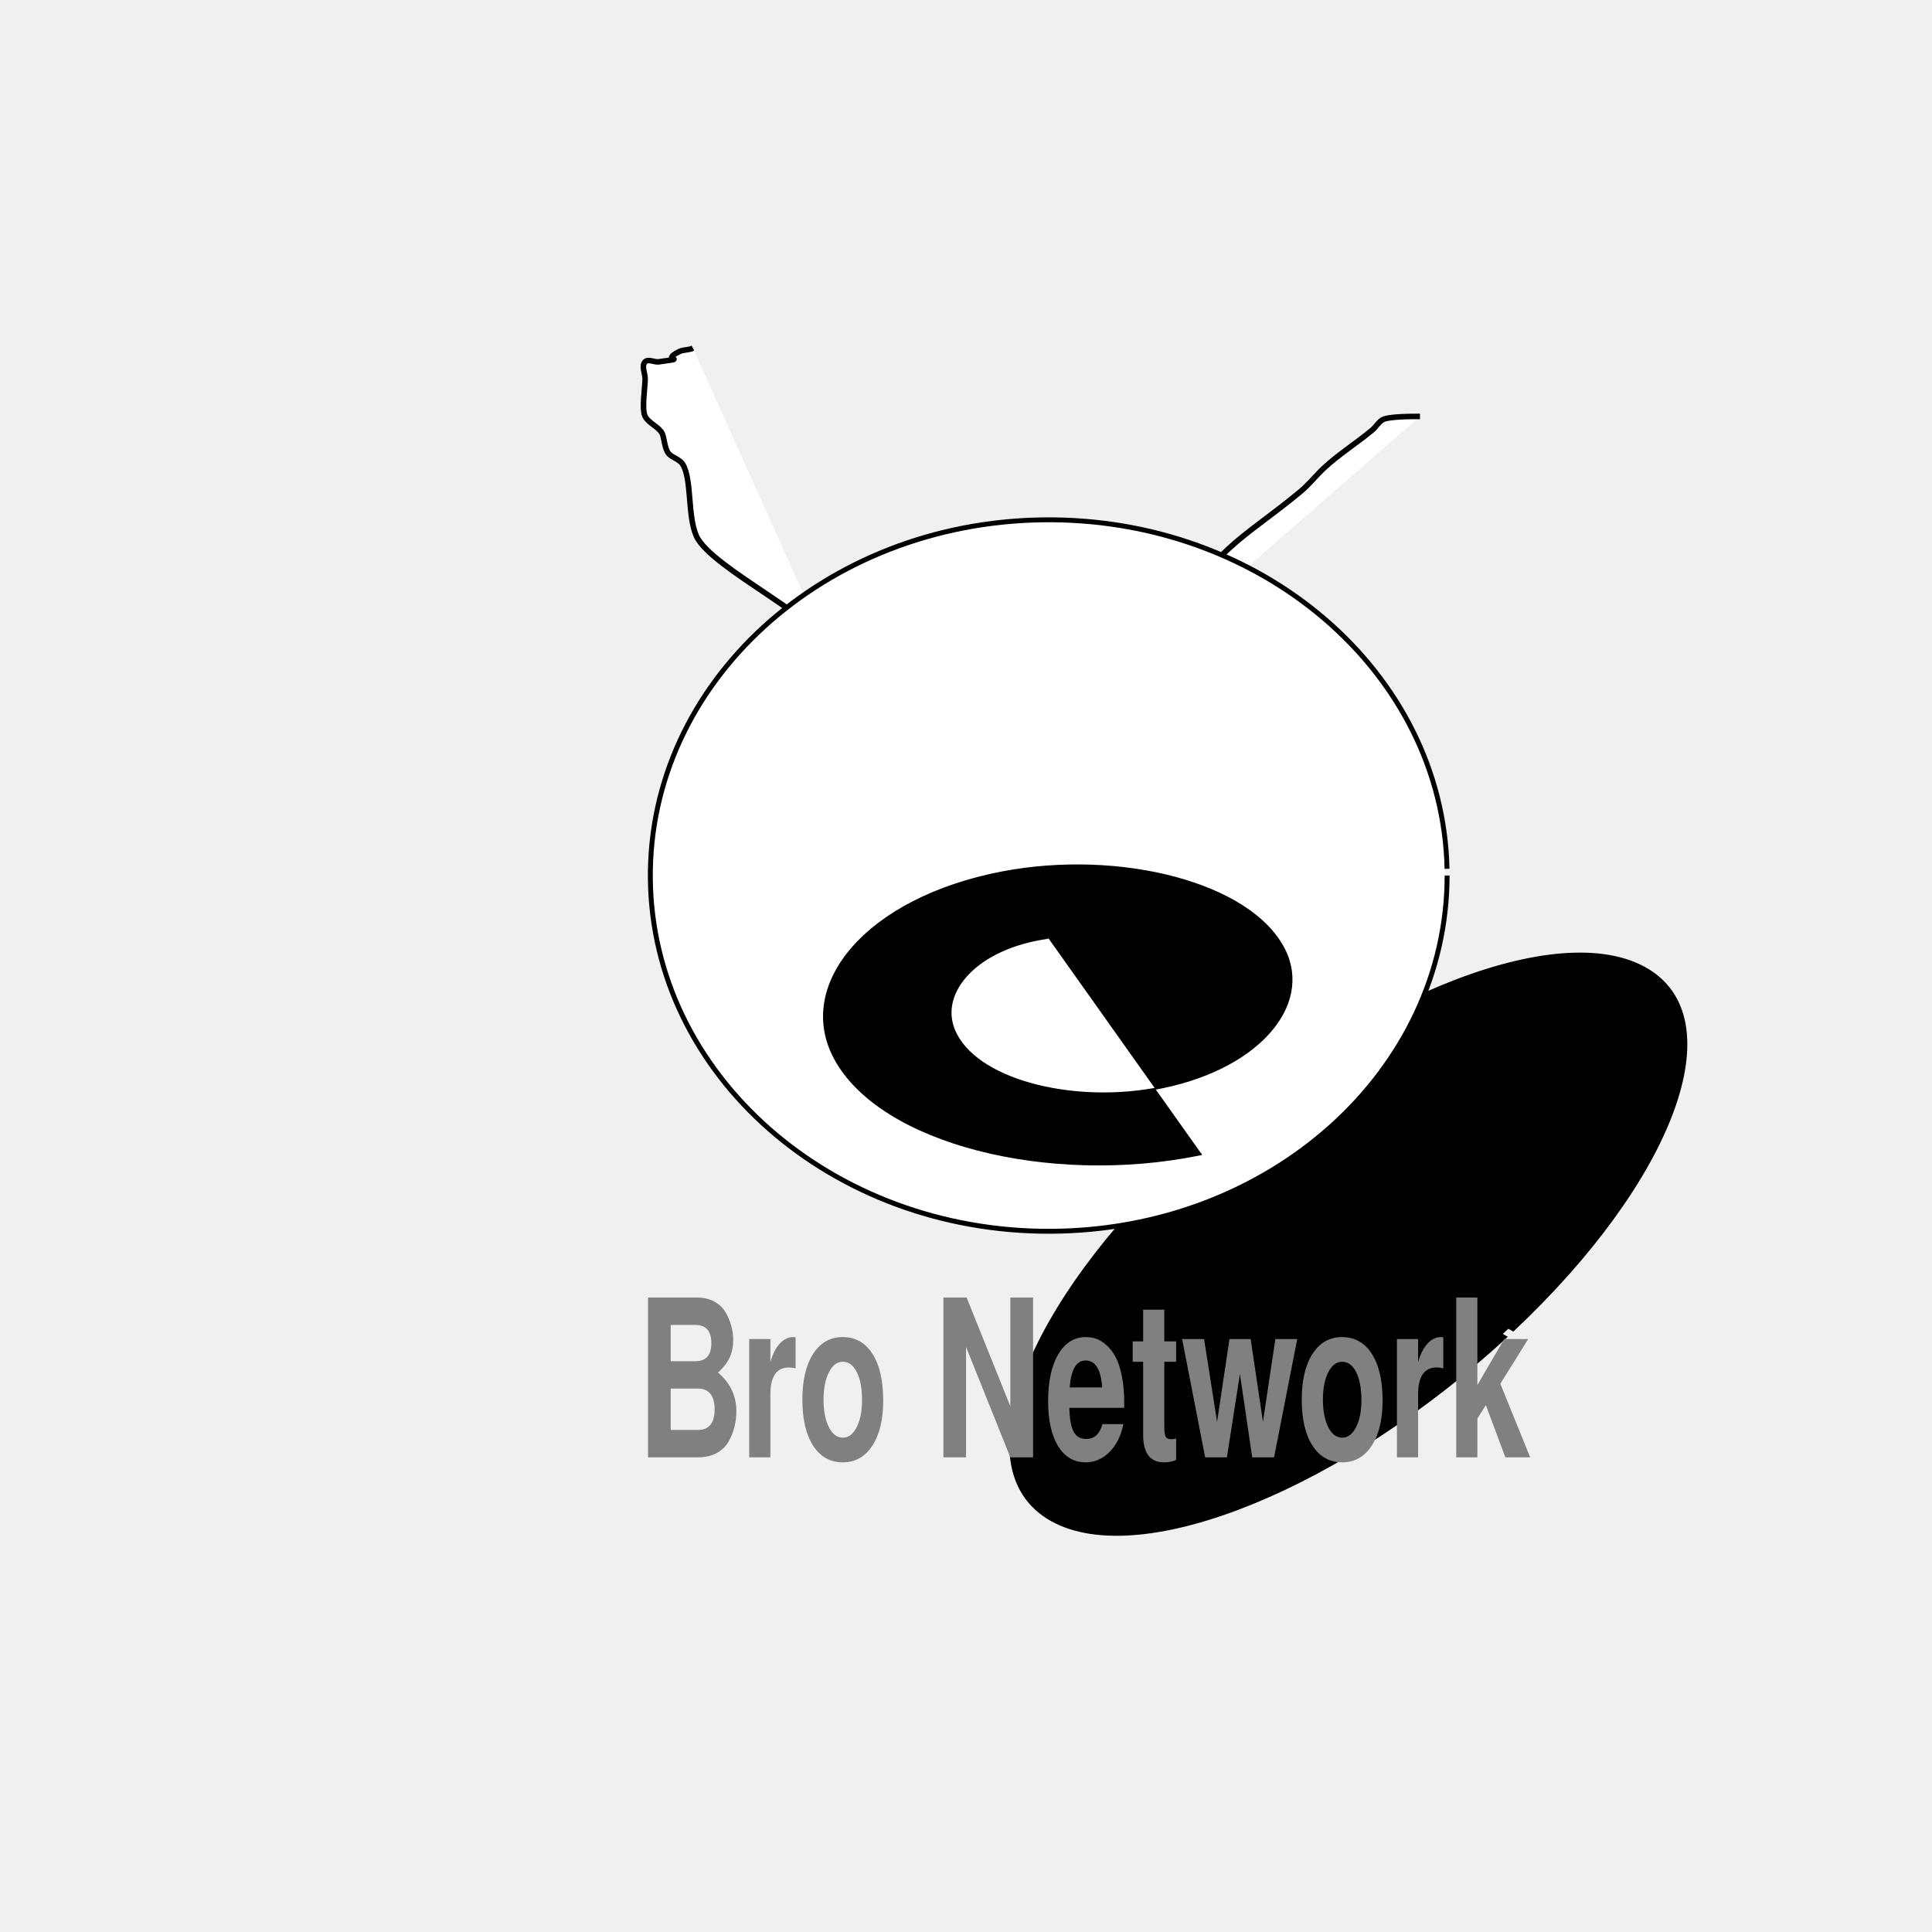
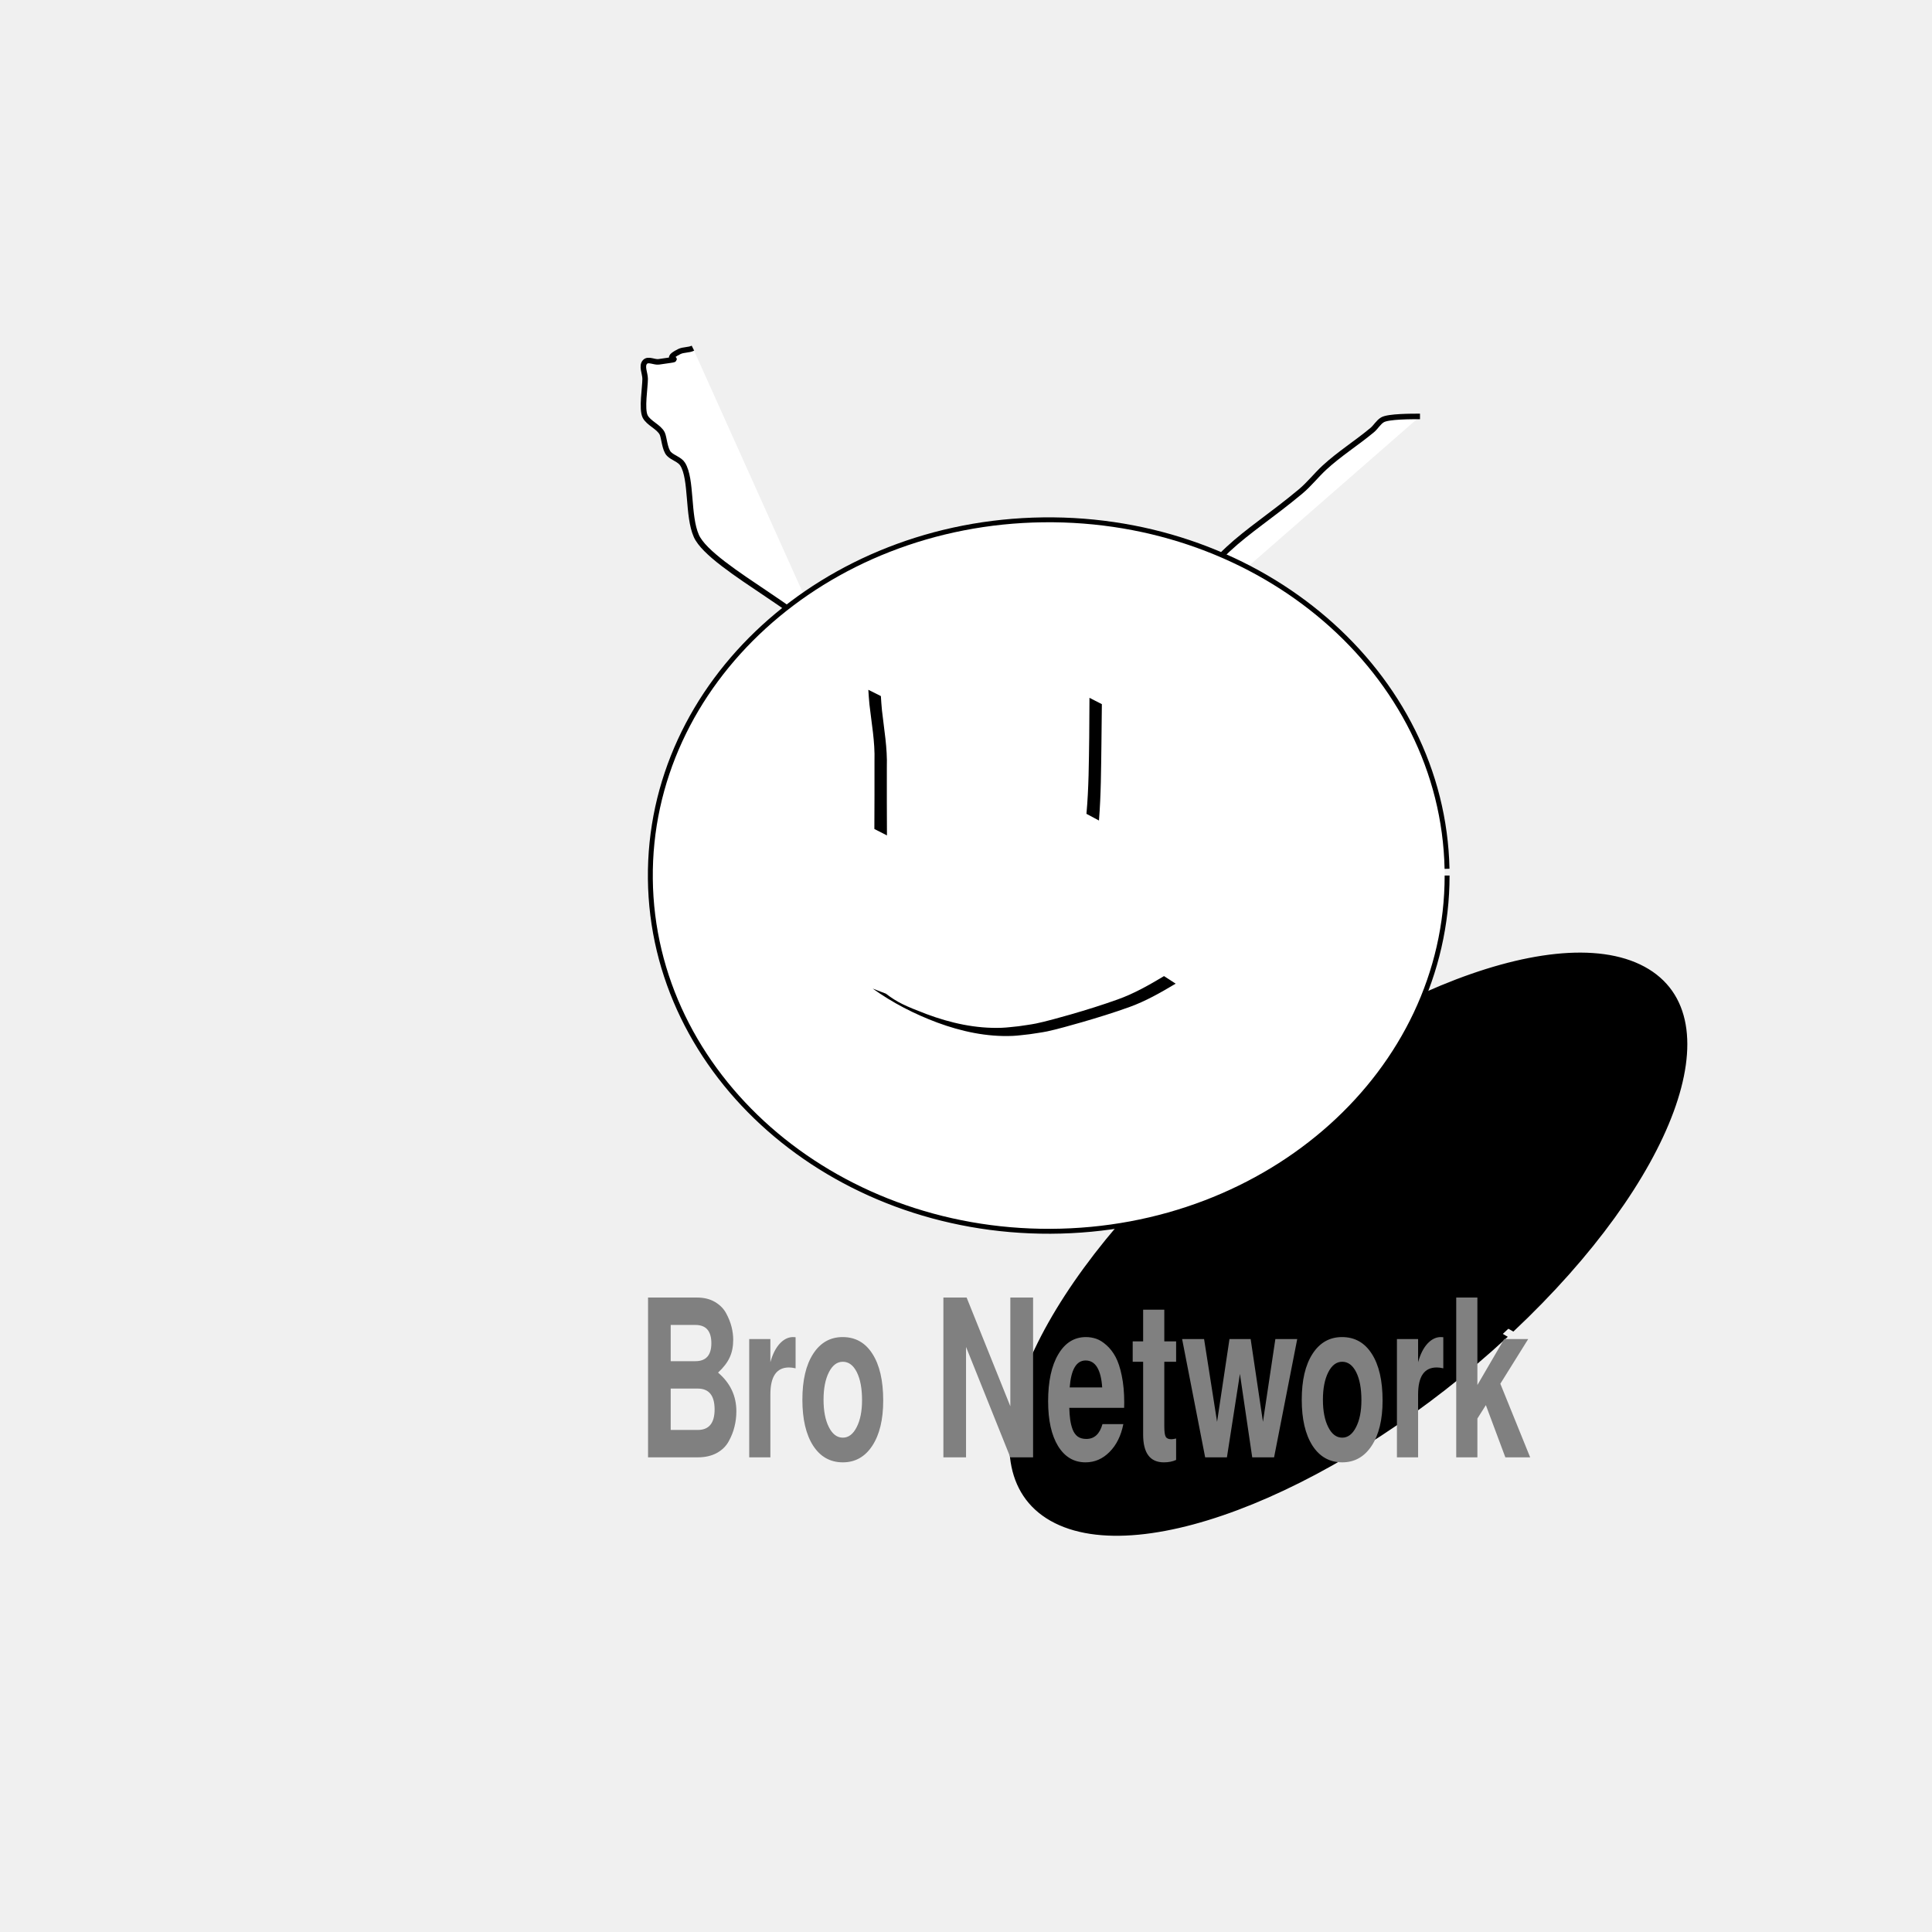
<svg xmlns="http://www.w3.org/2000/svg" width="512" height="512" viewBox="0 0 512 512" version="1.1" id="svg1">
  <defs id="defs1">
    <rect x="157.399" y="341.032" width="207.152" height="71.463" id="rect8" />
  </defs>
  <path style="opacity:1;fill:#000000;fill-opacity:1;fill-rule:evenodd;stroke:#000000;stroke-width:3.046;stroke-dasharray:none;stroke-opacity:1;paint-order:markers stroke fill" id="path8" d="M 554.423,110.604 A 47.347,106.259 0 0 1 507.3,216.861 47.347,106.259 0 0 1 459.731,111.612 47.347,106.259 0 0 1 506.402,4.356 47.347,106.259 0 0 1 554.414,108.588" transform="matrix(0.8647866,0.5021396,-0.7341274,0.6790117,0,0)" />
  <path style="fill:#ffffff;fill-opacity:1;stroke-width:1.47;stroke-dasharray:none;stroke:#000000;stroke-opacity:1" d="m 219.816,172.777 c -5.7e-4,-7.85 -31.375,-21.972 -35.279,-30.756 -2.372,-5.337 -1.151,-15.049 -3.618,-18.996 -0.799,-1.278 -2.552,-1.648 -3.618,-2.714 -1.159,-1.159 -1.298,-4.405 -1.809,-5.428 -0.905,-1.809 -3.618,-2.714 -4.523,-4.523 -0.985,-1.97 0,-7.707 0,-9.951 0,-1.508 -1.066,-3.457 0,-4.523 0.853,-0.853 2.424,0.171 3.618,0 8.598,-1.228 -0.109,0.055 5.428,-2.714 1.112,-0.556 2.506,-0.349 3.618,-0.905" id="path6" />
  <path style="fill:#ffffff;fill-opacity:1;stroke-width:1.47;stroke-dasharray:none;stroke:#000000;stroke-opacity:1" d="m 312.085,166.445 c 7.431,-20.173 17.467,-23.602 32.565,-36.184 2.293,-1.911 4.139,-4.307 6.332,-6.332 3.974,-3.668 8.549,-6.521 12.664,-9.951 0.983,-0.819 1.617,-2.056 2.714,-2.714 1.544,-0.927 7.805,-0.905 9.951,-0.905" id="path7" />
  <g id="layer1">
    <path style="fill:#ffffff;fill-opacity:1;stroke-width:2.6;stroke-dasharray:none;opacity:1;stroke:#000000;paint-order:markers stroke fill;fill-rule:evenodd;stroke-opacity:1" id="path3" d="M 382.848,232.028 A 104.926,93.625 0 0 1 278.42,325.653 104.926,93.625 0 0 1 173.001,232.916 104.926,93.625 0 0 1 276.429,138.412 104.926,93.625 0 0 1 382.829,230.252" />
-     <path style="fill:#000000;fill-rule:evenodd;stroke:#000000" id="path4" d="m 338.51,297.715 c -22.165,-5.367 -33.387,-29.811 -27.438,-50.907 7.634,-27.068 37.859,-40.566 63.913,-32.531 31.978,9.861 47.766,45.916 37.625,76.92 -12.067,36.893 -53.977,54.979 -89.926,42.719 -41.811,-14.259 -62.2,-62.042 -47.813,-102.933 16.442,-46.732 70.11,-69.427 115.939,-52.907 0.345,0.124 0.69,0.251 1.034,0.379" transform="matrix(0.8455254,0,0.03710863,-0.4804891,-19.49719,391.5989)" />
+     <path style="fill:#000000;fill-opacity:1;fill-rule:evenodd;stroke-width:2.6;paint-order:markers stroke fill" d="m 241.526,207.152 34.375,-34.375" id="path9" />
+     <path style="fill:#000000;fill-opacity:1;fill-rule:evenodd;stroke-width:2.6;paint-order:markers stroke fill" id="path12" d="m 235.053,221.393 c -0.042,-6.027 -0.034,-12.054 -0.031,-18.081 0.168,-5.031 -0.728,-10.007 -1.284,-14.989 -0.226,-2.61 -0.128,-1.325 -0.297,-3.855 0,0 -3.325,-1.666 -3.325,-1.666 v 0 c 0.169,2.541 0.072,1.25 0.293,3.871 0.558,4.977 1.494,9.943 1.338,14.97 0.003,6.016 0.011,12.033 -0.031,18.049 z" />
+     <path style="fill:#000000;fill-opacity:1;fill-rule:evenodd;stroke-width:2.6;paint-order:markers stroke fill" id="path13" d="m 291.237,217.448 c 0.547,-6.806 0.56,-13.646 0.655,-20.47 0.047,-3.456 0.081,-6.913 0.113,-10.369 0,0 -3.284,-1.676 -3.284,-1.676 v 0 c -0.011,3.463 -0.025,6.927 -0.067,10.39 -0.096,6.785 -0.116,13.59 -0.734,20.352 z" />
+     <path style="fill:#000000;fill-opacity:1;fill-rule:evenodd;stroke-width:2.6;paint-order:markers stroke fill" id="path14" d="m 231.268,261.98 c 5.267,3.78 11.078,6.759 17.138,9.02 6.381,2.358 13.154,3.823 19.993,3.523 1.501,-0.066 2.99,-0.297 4.486,-0.446 1.54,-0.249 3.092,-0.432 4.62,-0.746 2.266,-0.464 7.02,-1.802 9.22,-2.438 4.205,-1.217 8.364,-2.507 12.485,-3.98 4.363,-1.563 8.391,-3.868 12.355,-6.235 0,0 -3.091,-2.001 -3.091,-2.001 v 0 c -3.939,2.36 -7.947,4.644 -12.29,6.192 -4.108,1.471 -8.255,2.765 -12.448,3.974 -2.275,0.656 -6.855,1.932 -9.201,2.401 -1.526,0.306 -3.075,0.482 -4.612,0.724 -1.49,0.136 -2.974,0.352 -4.469,0.407 -6.829,0.252 -13.572,-1.258 -19.934,-3.636 -5.77,-2.206 -7.74,-3.111 -10.745,-5.406 z" />
  </g>
  <text xml:space="preserve" id="text8" style="font-style:normal;font-variant:normal;font-weight:600;font-stretch:normal;font-size:24px;font-family:FreeSans;-inkscape-font-specification:'FreeSans Semi-Bold';writing-mode:lr-tb;direction:ltr;white-space:pre;shape-inside:url(#rect8);opacity:1;fill:#808080;fill-opacity:1;fill-rule:evenodd;stroke:none;stroke-width:2.6;stroke-dasharray:none;stroke-opacity:1;paint-order:markers stroke fill" transform="matrix(1.669886,0,0,2.419817,-94.30737,-492.7389)">
-     <tspan x="157.398" y="363.231" id="tspan1">Bro Network</tspan>
+     <tspan x="157.398" y="363.231" id="tspan2">Bro Network</tspan>
  </text>
</svg>
